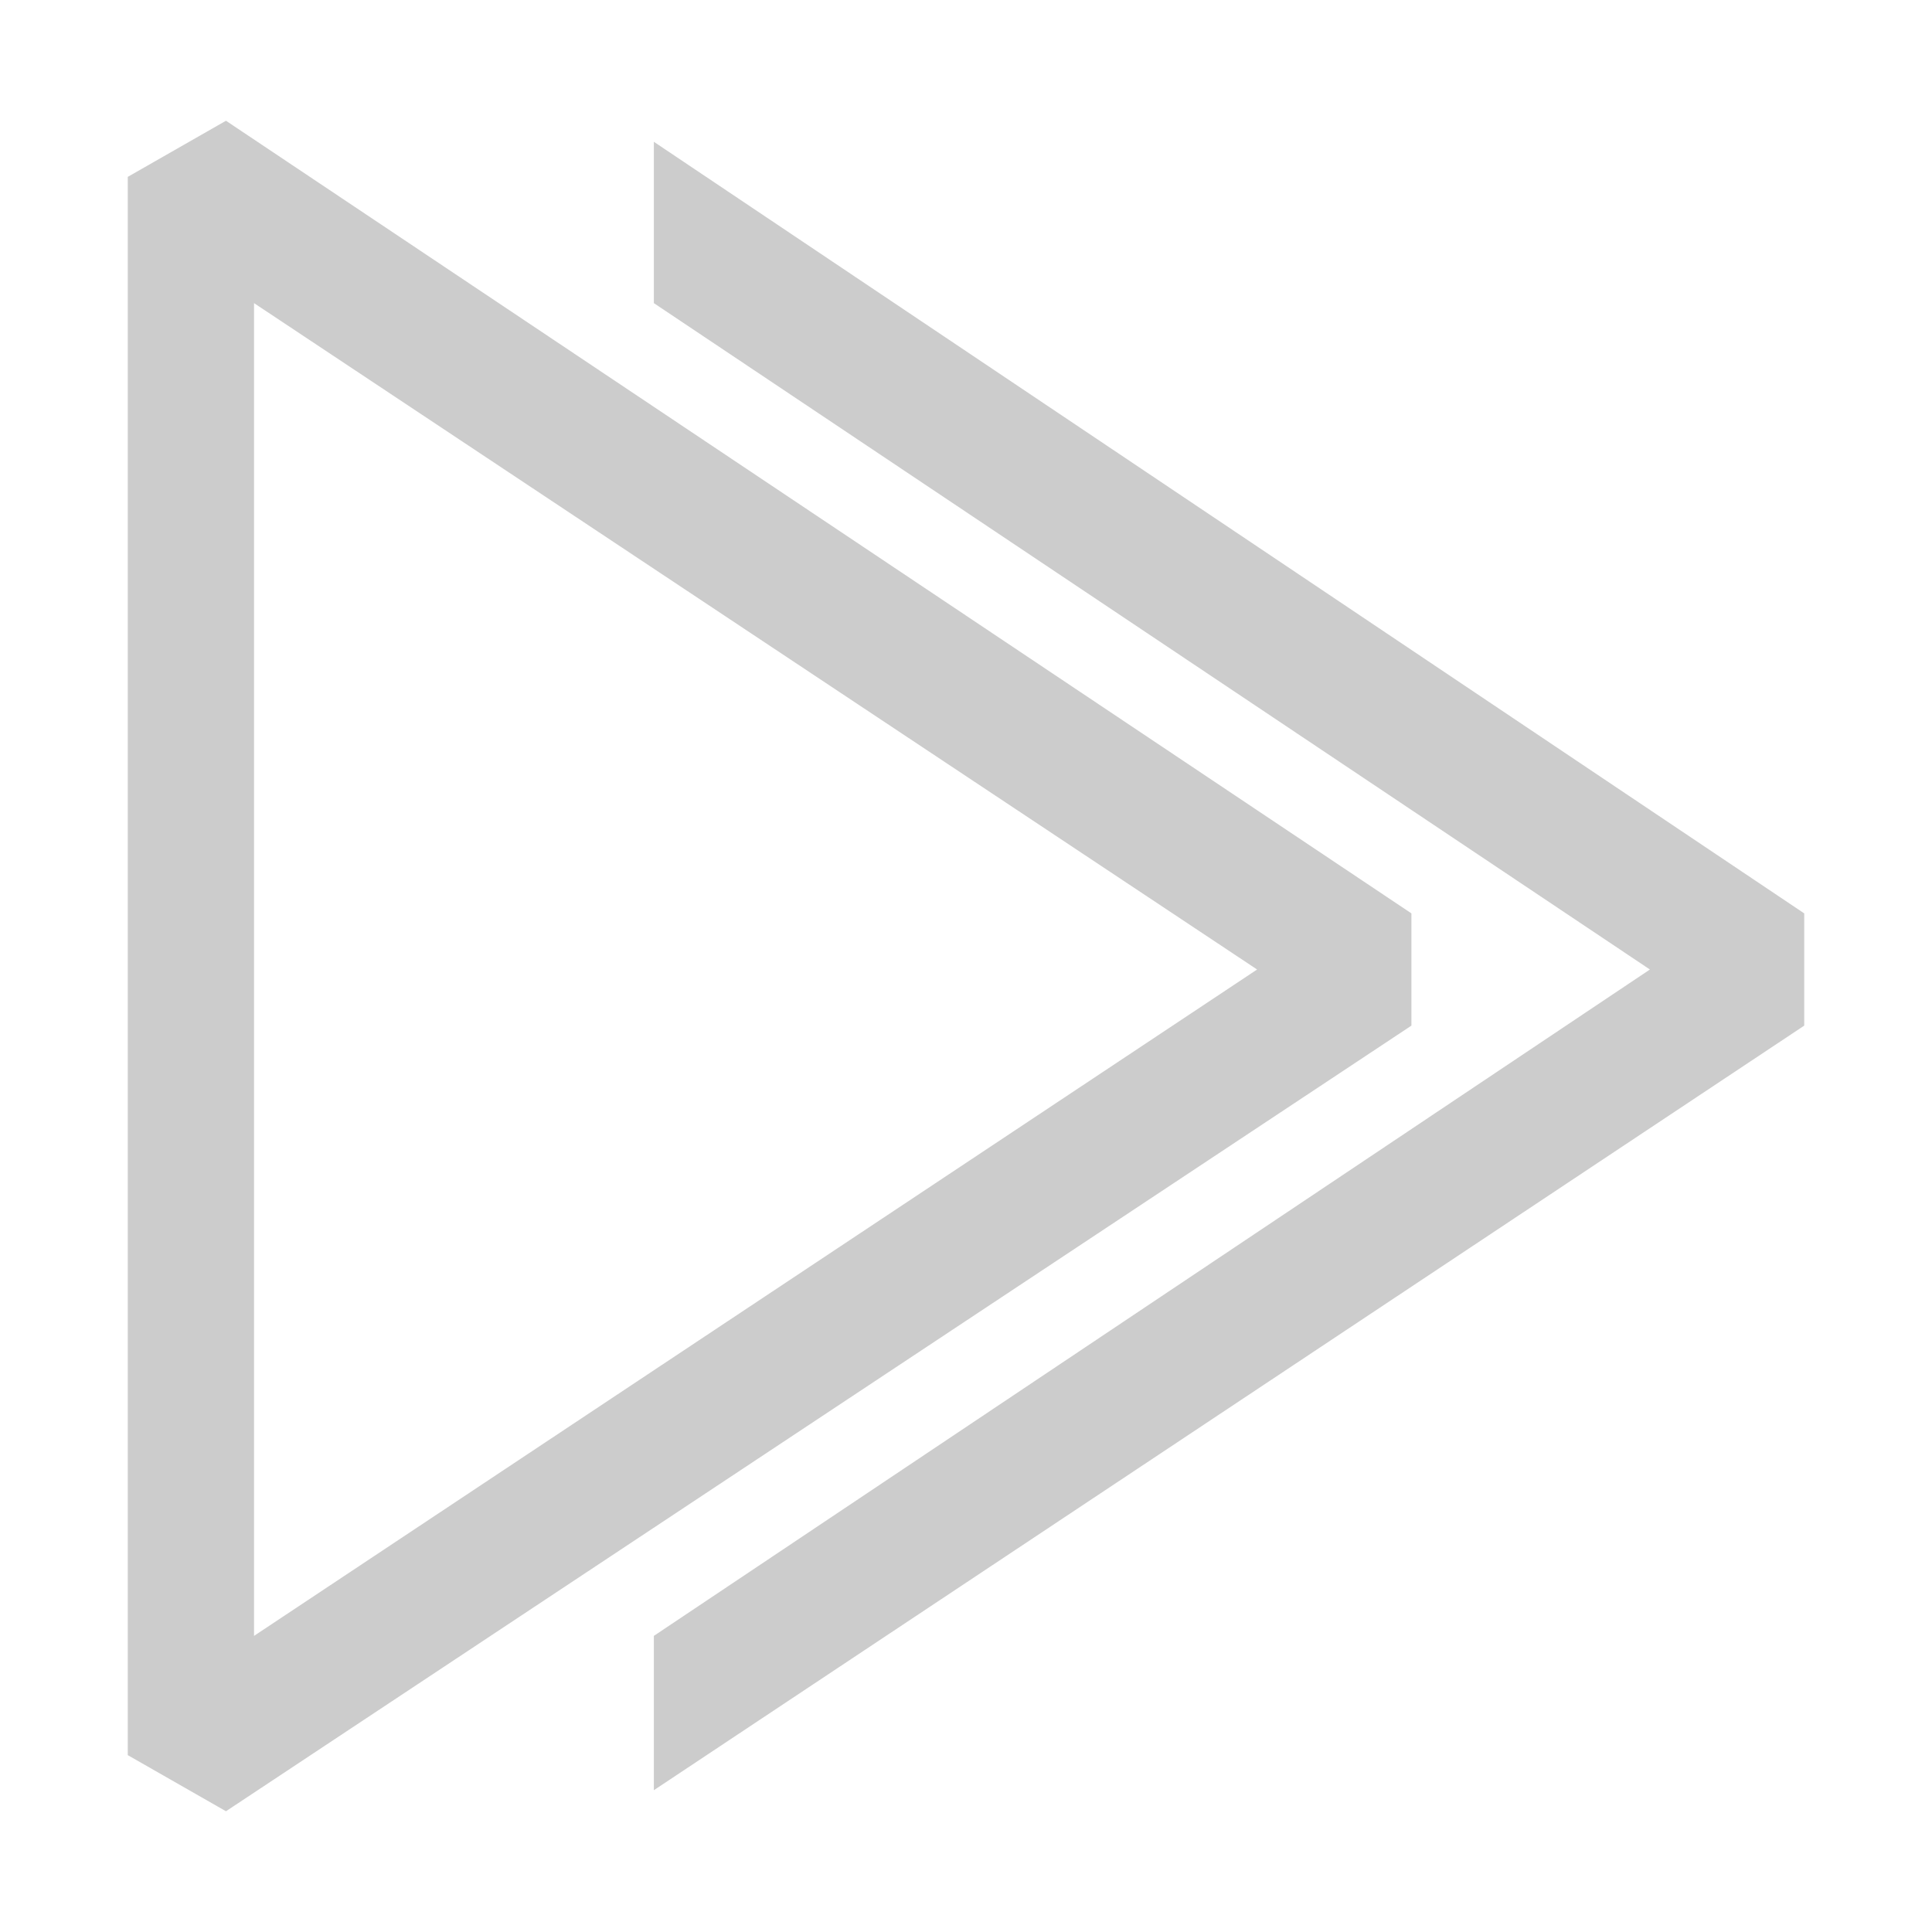
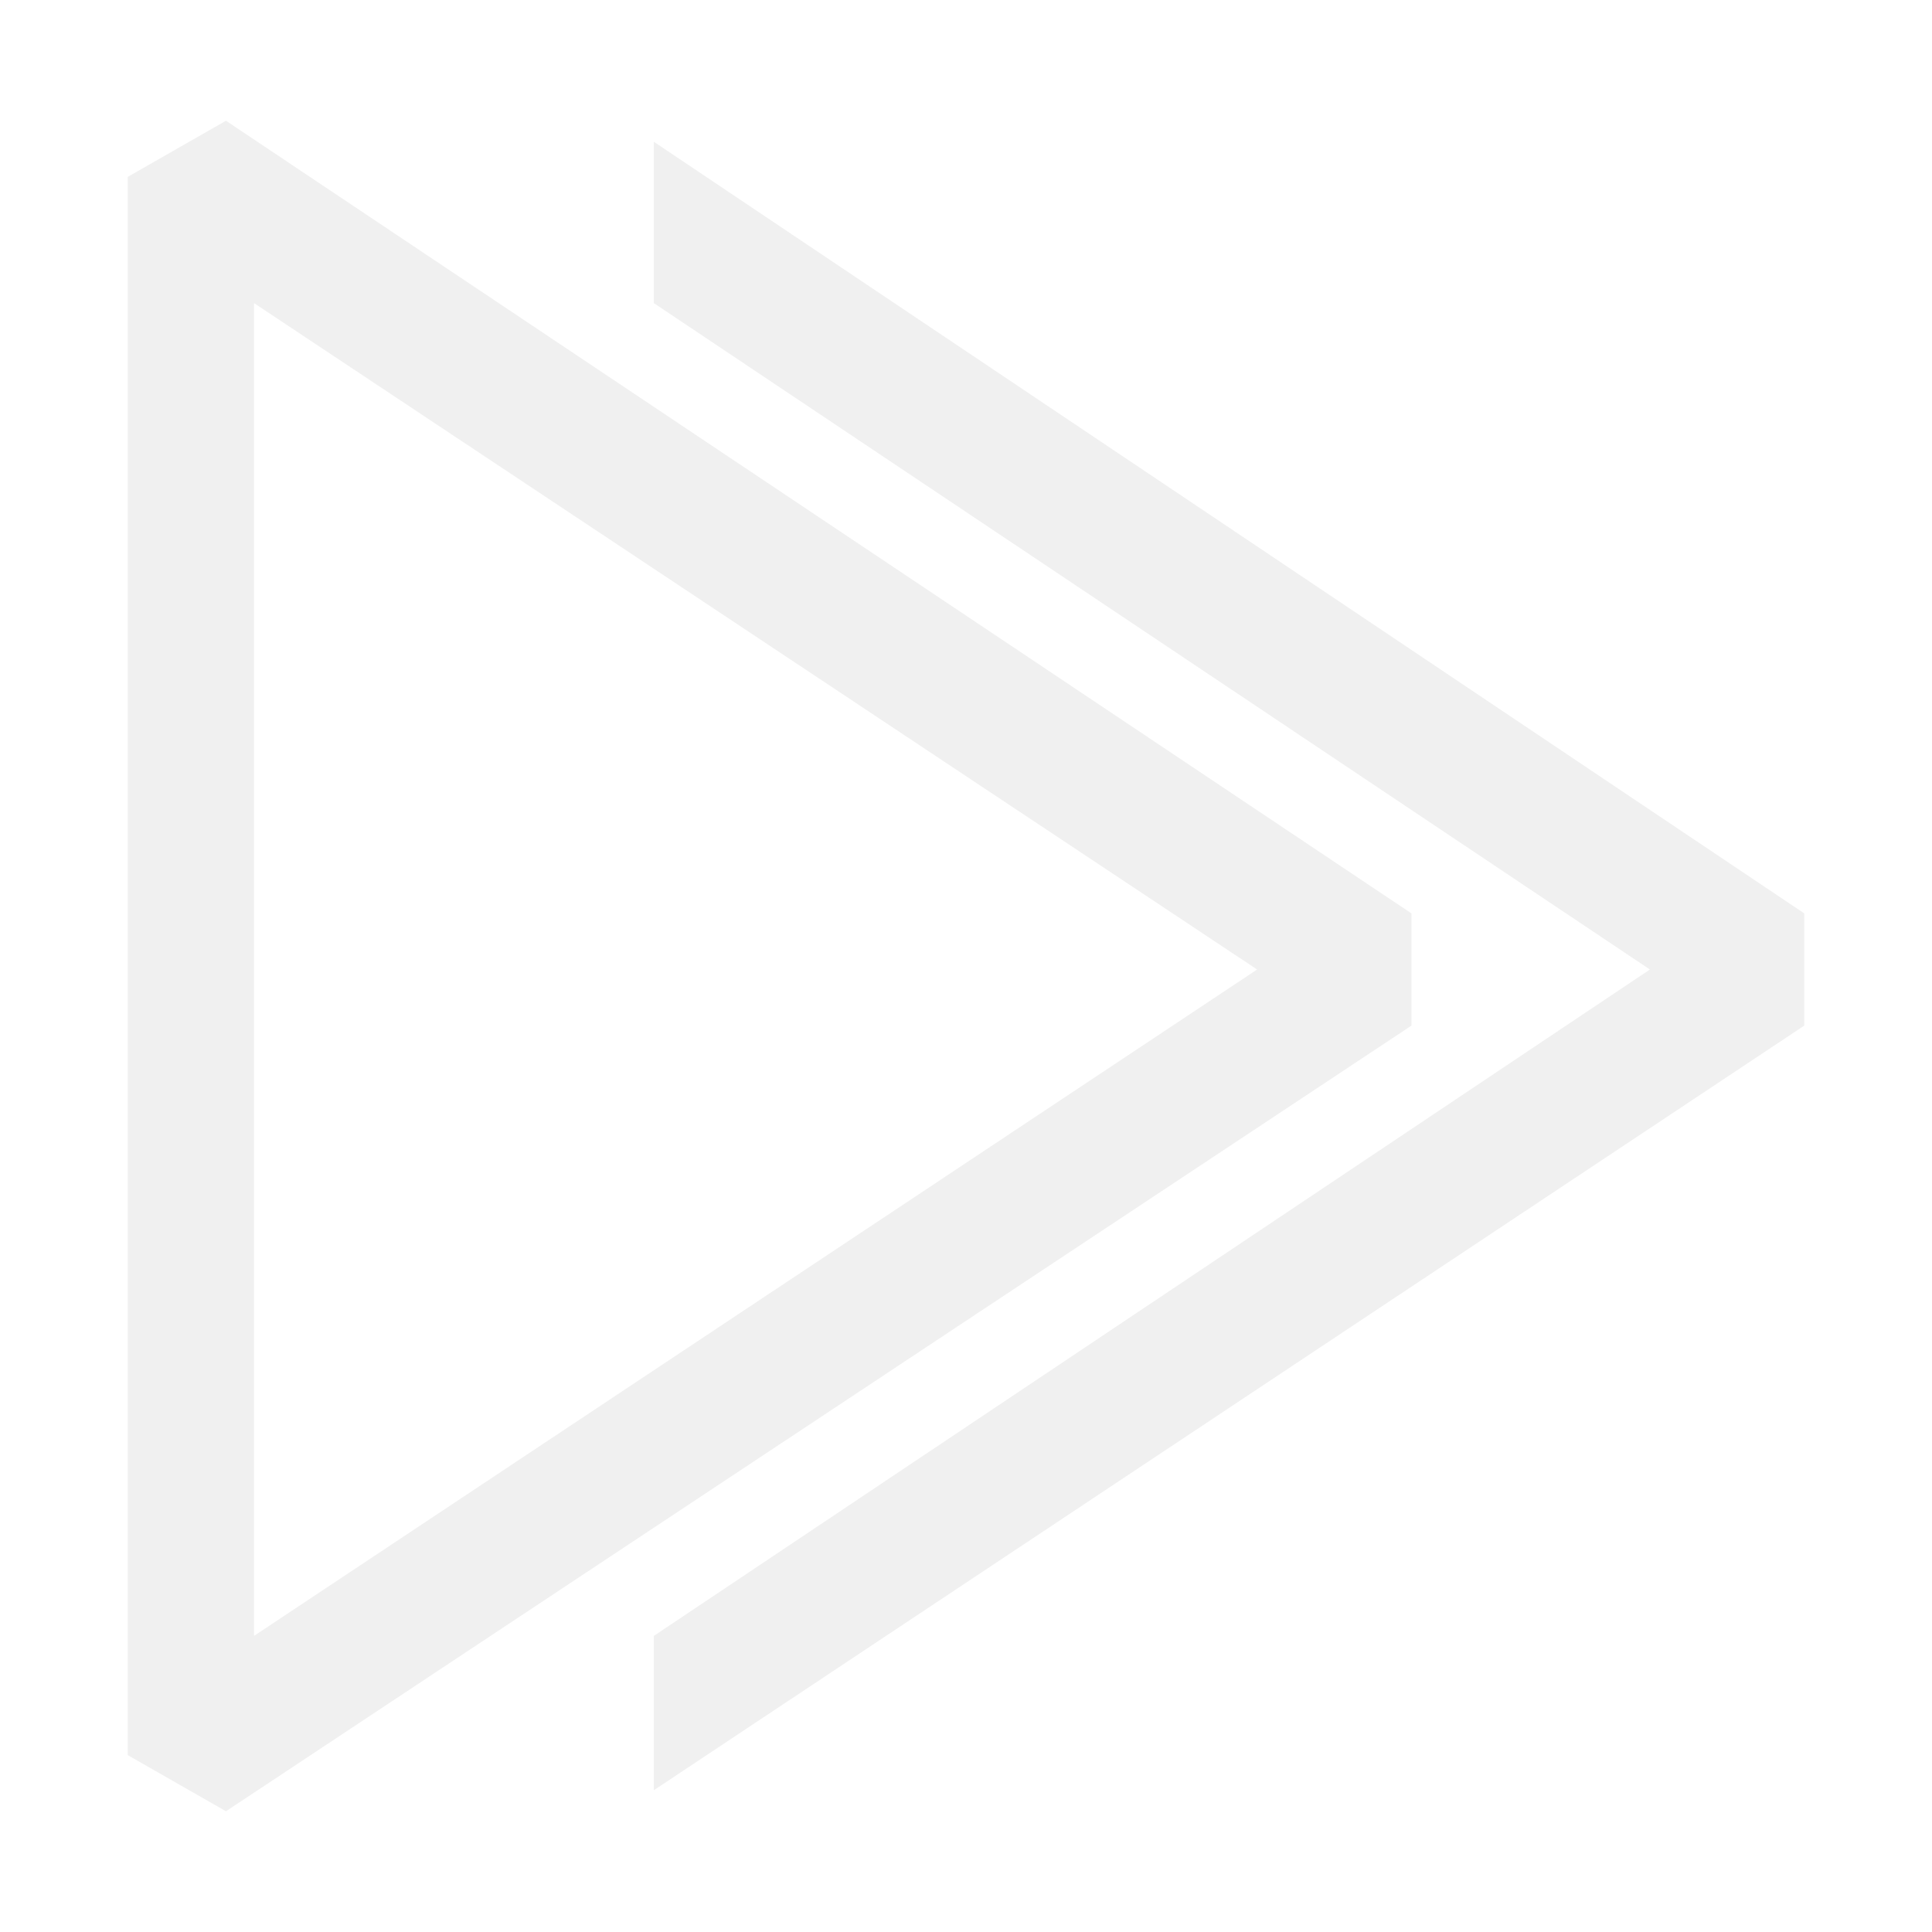
<svg xmlns="http://www.w3.org/2000/svg" t="1765772768551" class="icon" viewBox="0 0 1024 1024" version="1.1" p-id="12341" width="200" height="200">
-   <path d="M748.083 484.116v59.486L119.768 960l-52.05-29.743V93.743L119.768 64l628.315 420.116z m-81.793 29.743L134.639 160.664v706.39L666.29 513.859zM346.556 867.054L874.49 513.859 346.556 160.664v-85.51l609.726 408.963v59.486L346.556 948.846v-81.792z" p-id="12342" fill="#CCCCCC" />
+   <path d="M748.083 484.116v59.486L119.768 960l-52.05-29.743V93.743L119.768 64l628.315 420.116z m-81.793 29.743L134.639 160.664v706.39L666.29 513.859zM346.556 867.054L874.49 513.859 346.556 160.664v-85.51l609.726 408.963v59.486L346.556 948.846v-81.792z" p-id="12342" fill="#F0F0F0" />
</svg>
